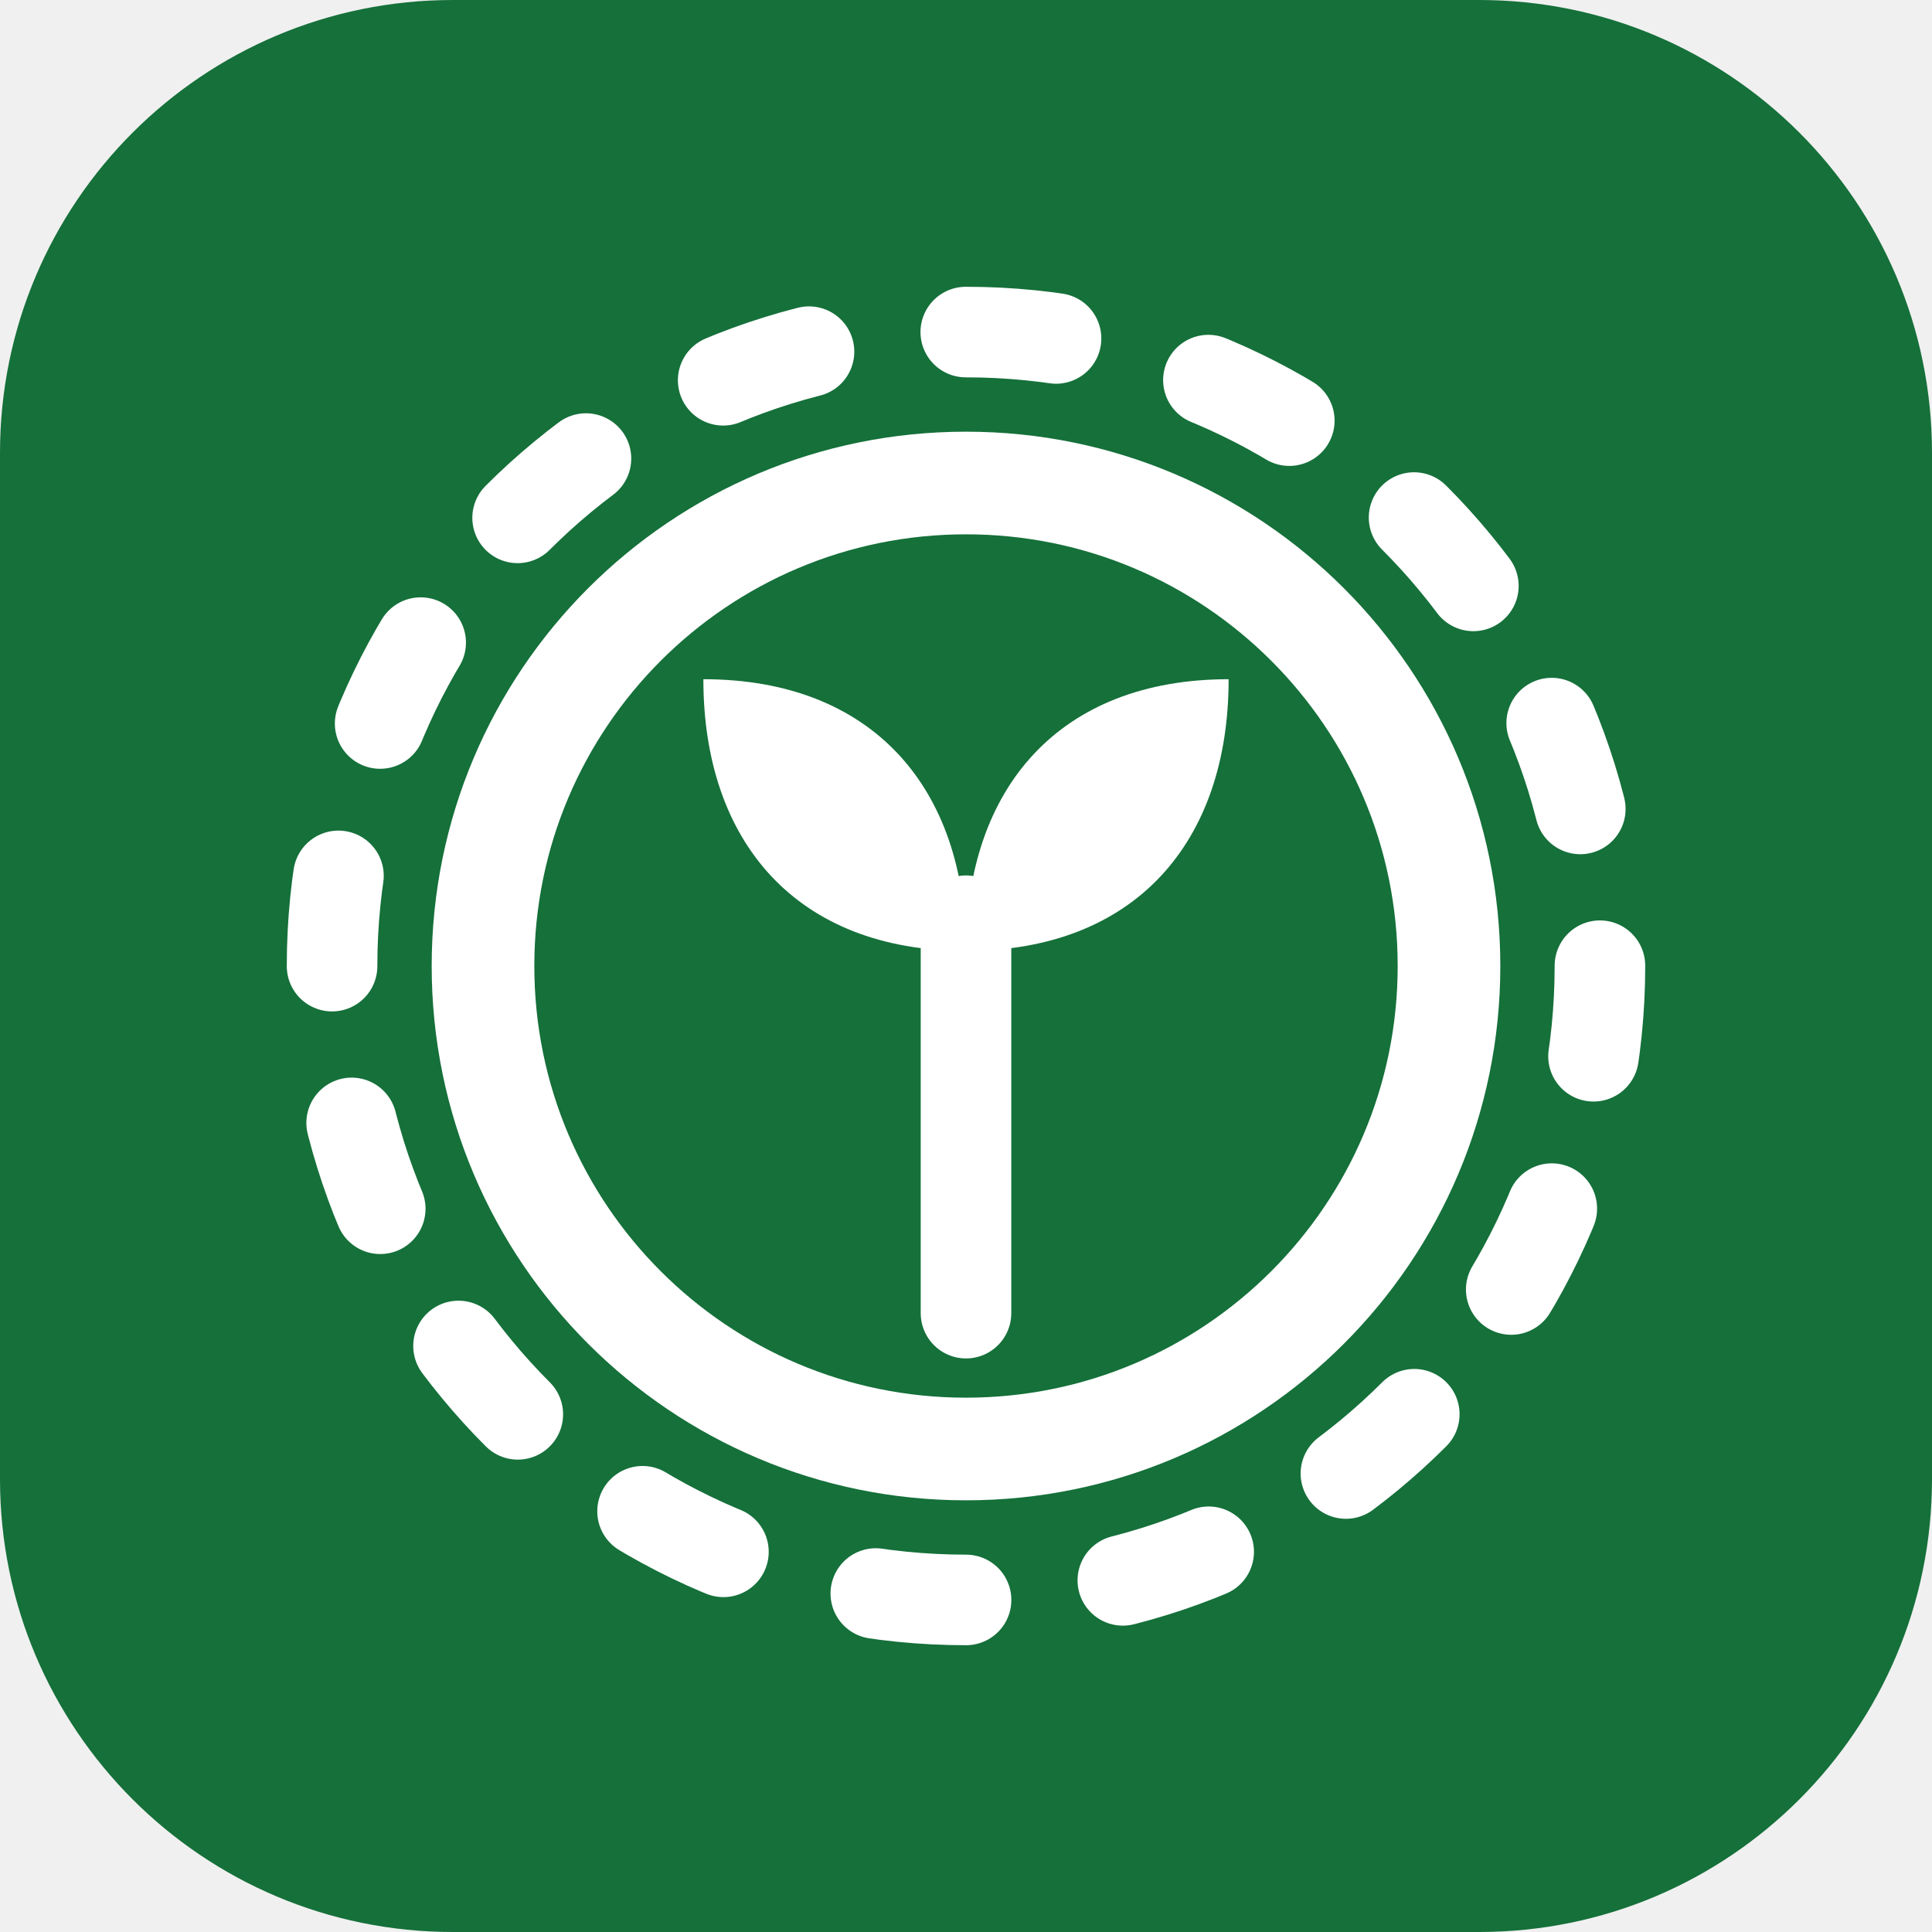
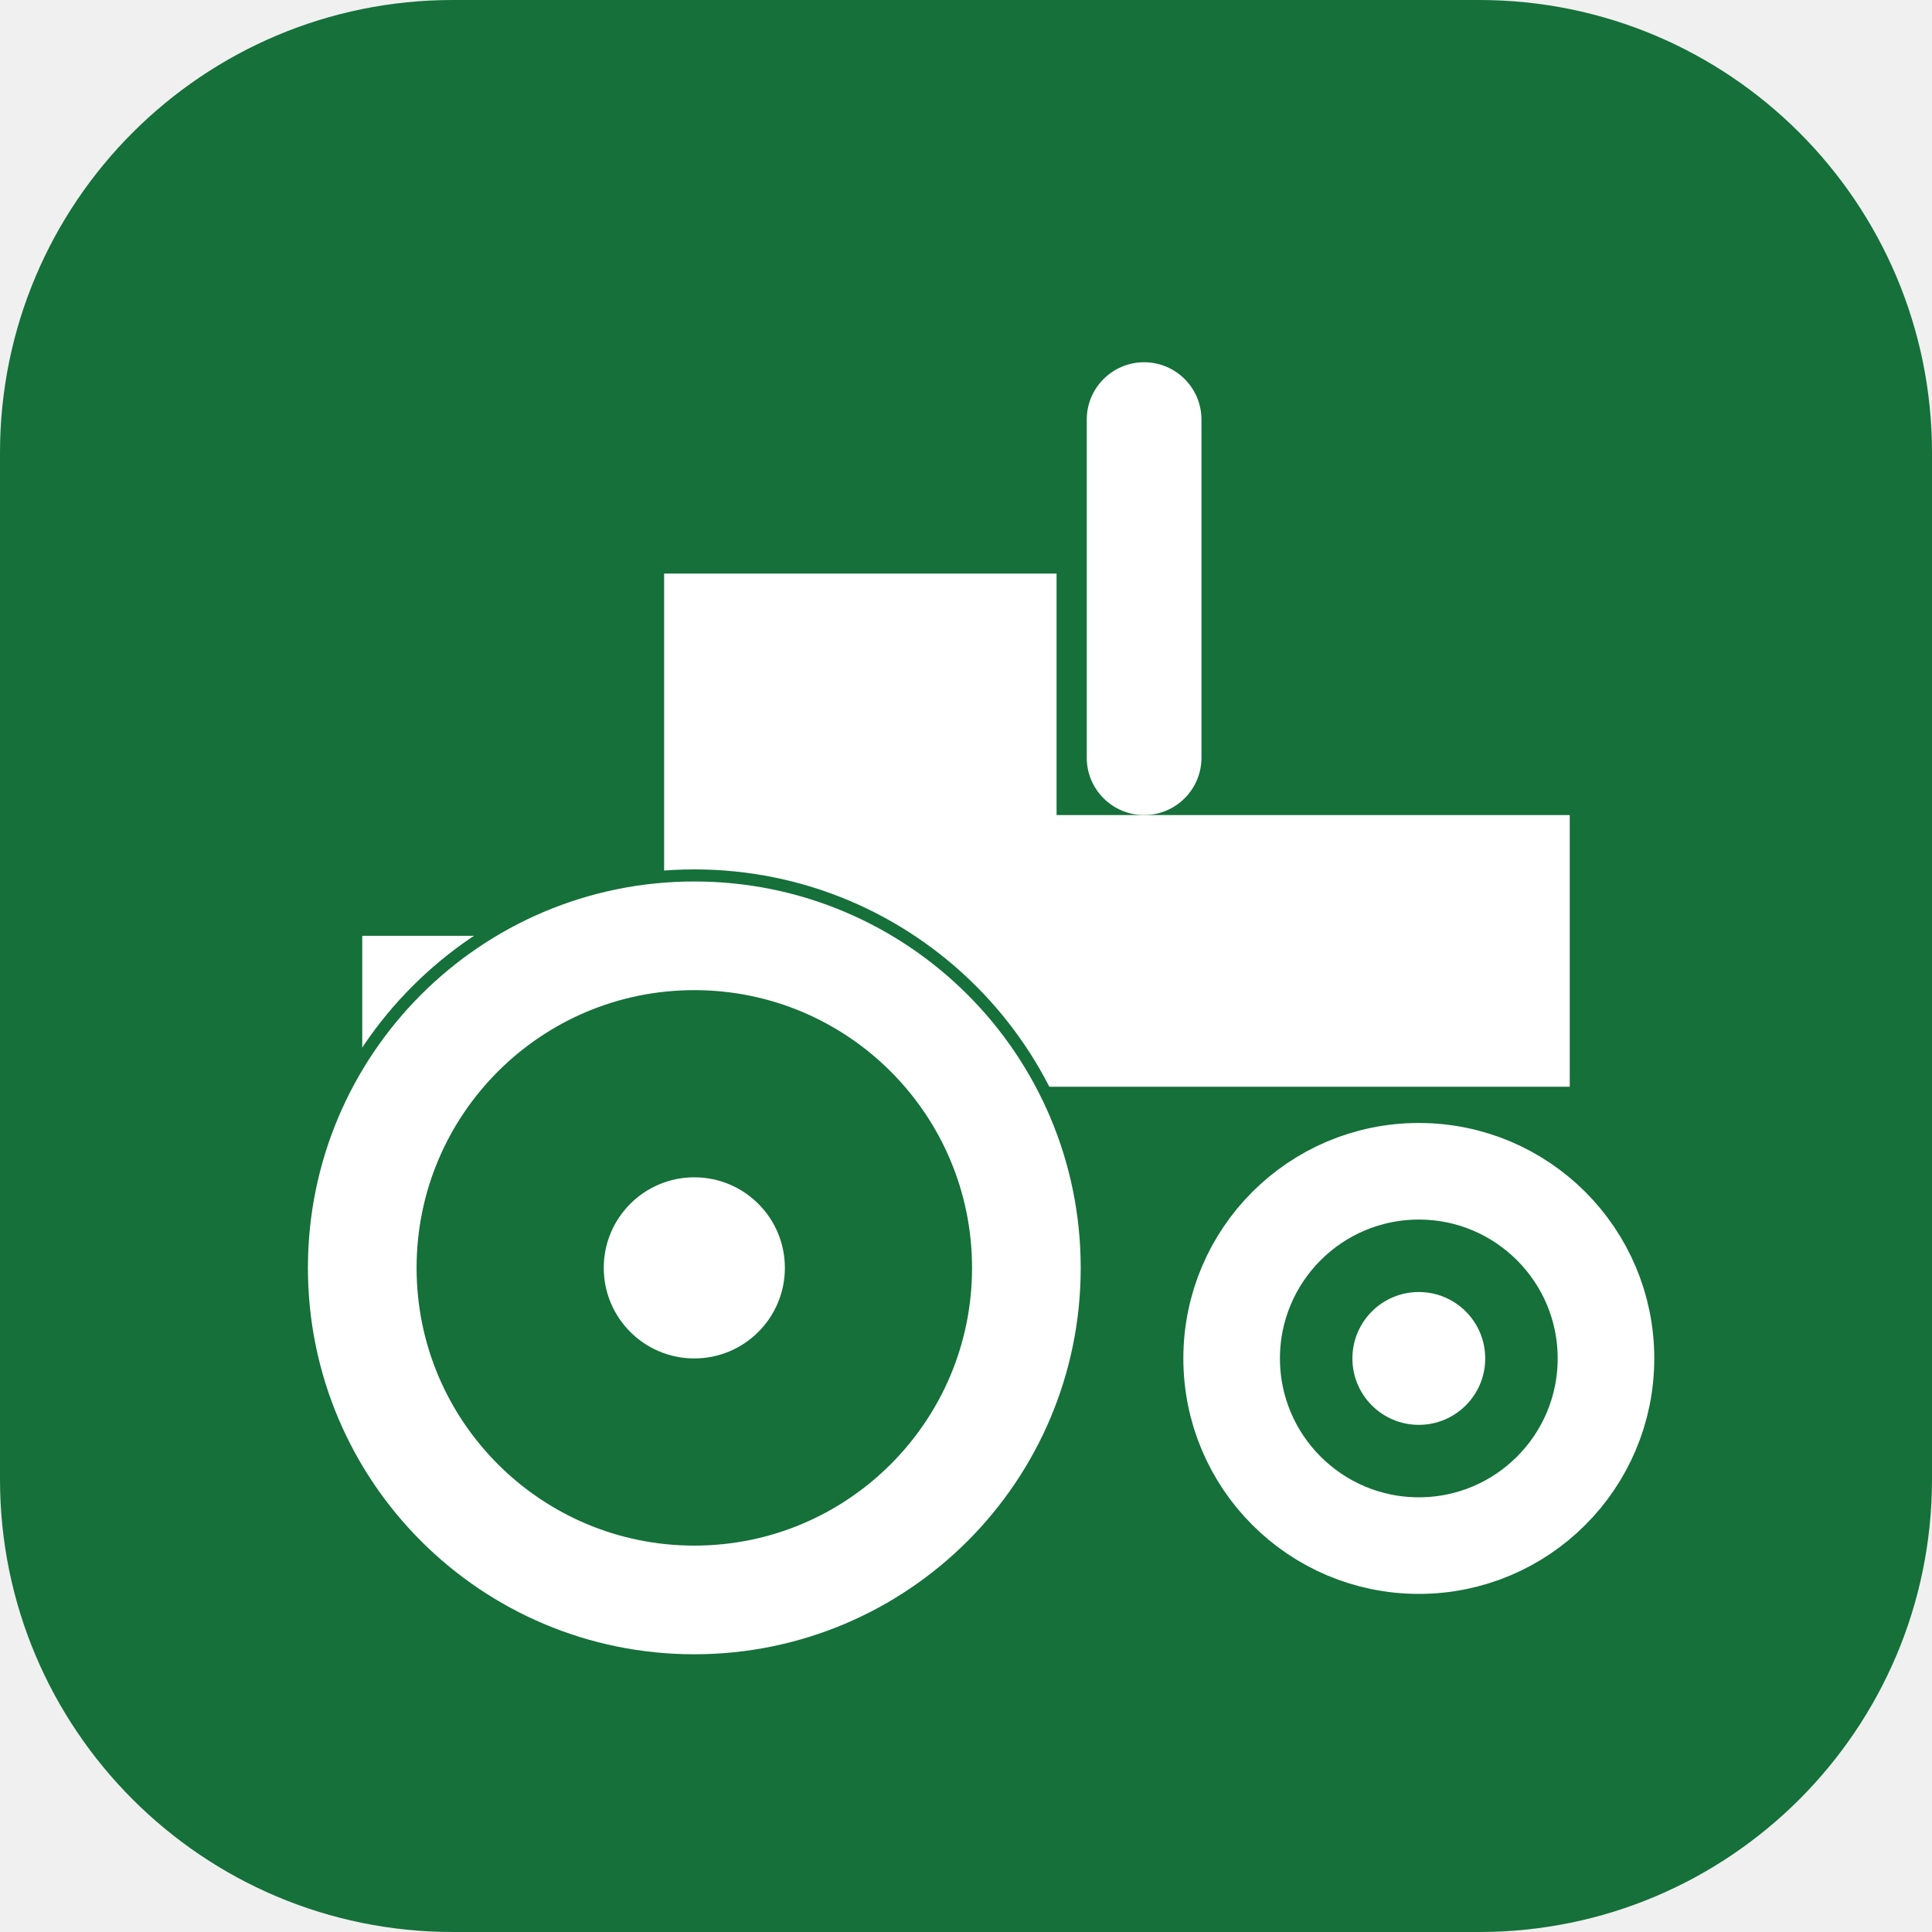
- <svg xmlns="http://www.w3.org/2000/svg" viewBox="0 0 64 64" width="64" height="64" role="img" aria-label="Krishi Junction">
+ <svg xmlns="http://www.w3.org/2000/svg" viewBox="0 0 64 64" width="64" height="64" role="img" aria-label="Tractor Sarthi">
+   <defs>
+     <mask id="ts-mark" maskUnits="userSpaceOnUse" x="0" y="0" width="64" height="64">
+       <rect width="64" height="64" fill="#FFFFFF" />
+       <circle cx="23" cy="42" r="13.2" fill="#000000" />
+       <circle cx="47" cy="45" r="8.4" fill="#000000" />
+     </mask>
+   </defs>
  <rect width="64" height="64" rx="15" fill="#15703A" />
-   <circle cx="32" cy="32" r="21" fill="none" stroke="#FFFFFF" stroke-width="3" stroke-linecap="round" stroke-dasharray="3 5.247" />
-   <circle cx="32" cy="32" r="16" fill="none" stroke="#FFFFFF" stroke-width="3.4" />
-   <path d="M32 43.5V30.5" stroke="#FFFFFF" stroke-width="3" stroke-linecap="round" />
-   <path d="M32 31.5c-5.6 0-8.7-3.6-8.7-9 5.6 0 8.7 3.6 8.7 9z" fill="#FFFFFF" />
-   <path d="M32 31.5c5.6 0 8.7-3.6 8.7-9-5.6 0-8.7 3.6-8.7 9z" fill="#FFFFFF" />
+   <g fill="#FFFFFF" mask="url(#ts-mark)">
+     <path d="M12 36v-5h10V19h13v8h17v9z" />
+     <rect x="36" y="12" width="3.8" height="15" rx="1.9" />
+   </g>
+   <circle cx="23" cy="42" r="11" fill="none" stroke="#FFFFFF" stroke-width="3.6" />
+   <circle cx="23" cy="42" r="3" fill="#FFFFFF" />
+   <circle cx="47" cy="45" r="6.2" fill="none" stroke="#FFFFFF" stroke-width="3.2" />
+   <circle cx="47" cy="45" r="2.2" fill="#FFFFFF" />
</svg>
